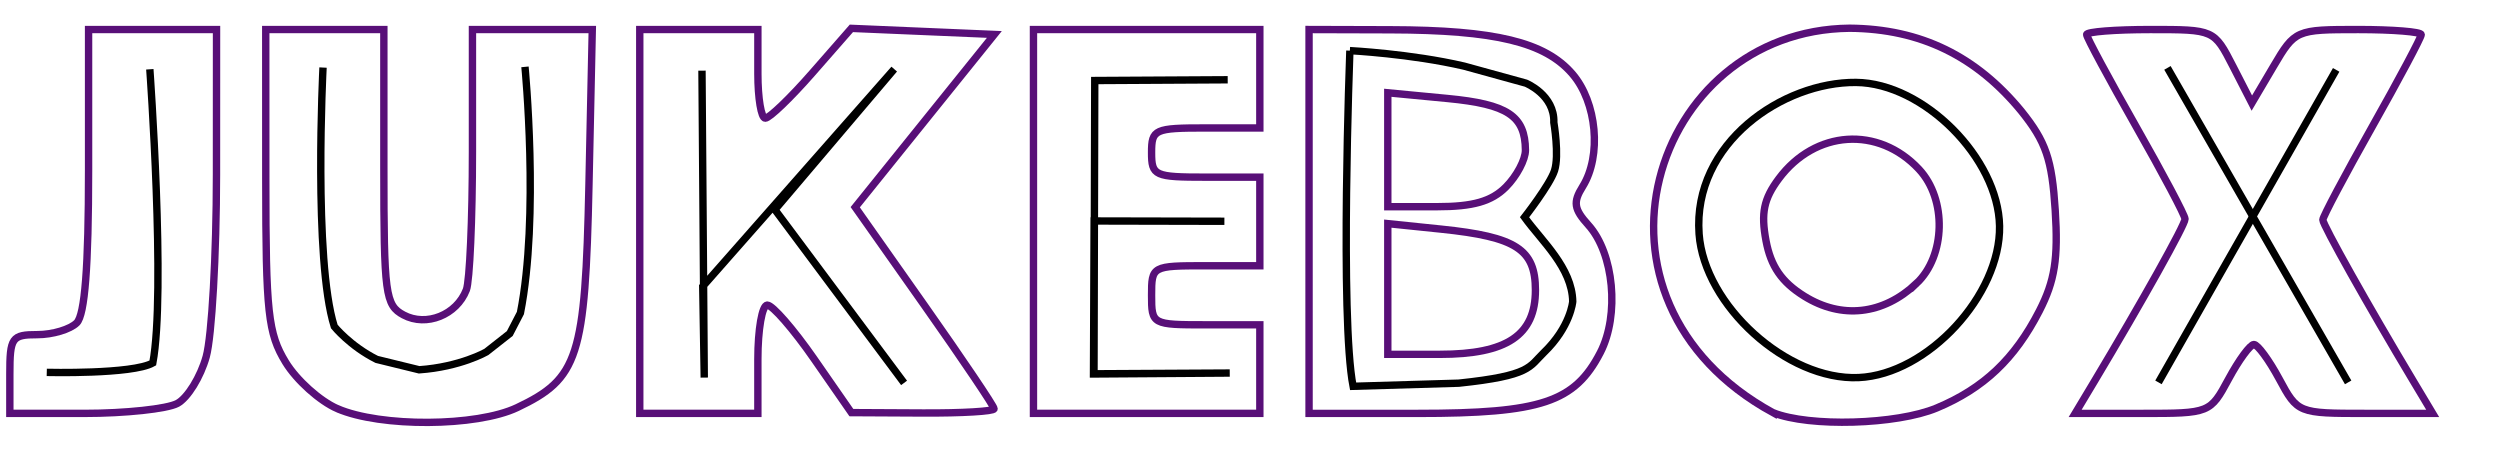
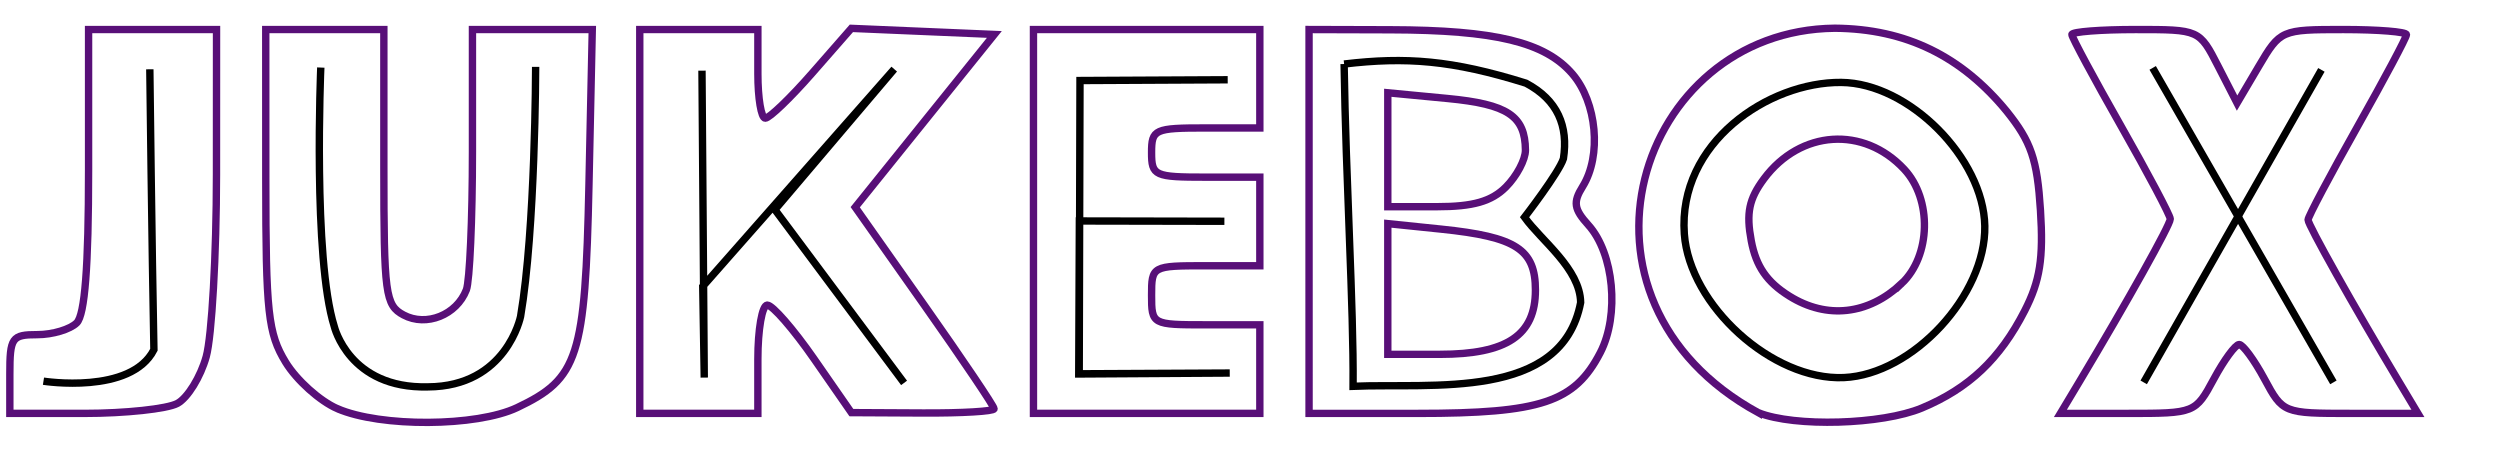
<svg xmlns="http://www.w3.org/2000/svg" version="1.1" id="svg3047" width="338.667" height="61.333" viewBox="0 0 338.667 61.333">
  <defs id="defs3051" />
  <g id="g3053" style="display:inline">
    <g id="g3212" style="fill:#580f78;fill-opacity:0;stroke:none;stroke-opacity:1">
      <g id="g3991" style="fill:#580f78;fill-opacity:0;stroke:none;stroke-opacity:1">
        <g id="g4260" style="fill:#580f78;fill-opacity:0;stroke:none;stroke-opacity:1">
          <g id="g6264" style="fill:#580f78;fill-opacity:0;stroke:none;stroke-opacity:1">
            <g id="g7481" style="fill:#580f78;fill-opacity:0;stroke:none;stroke-opacity:1">
              <g id="g15546">
                <g id="g16780">
-                   <path style="fill:#ff9f58;fill-opacity:0;stroke:#580f78;stroke-width:1;stroke-opacity:1" d="m 283.712,51.667 c 6.472,-10.803 12.288,-21.217 12.288,-22.002 0,-0.473 -3,-6.136 -6.667,-12.585 -3.667,-6.449 -6.667,-12.03 -6.667,-12.402 0,-0.372 3.886,-0.677 8.635,-0.677 8.628,0 8.637,0.004 11.191,4.983 l 2.557,4.983 2.94,-4.983 c 2.909,-4.93 3.031,-4.983 11.475,-4.983 4.694,0 8.535,0.31 8.535,0.69 0,0.379 -3,6.012 -6.667,12.516 -3.667,6.504 -6.667,12.162 -6.667,12.572 0,0.689 6.136,11.619 12.288,21.889 l 2.596,4.333 h -9.139 c -9.077,0 -9.156,-0.032 -11.652,-4.667 -1.382,-2.567 -2.924,-4.667 -3.427,-4.667 -0.502,0 -2.044,2.1 -3.427,4.667 -2.496,4.635 -2.575,4.667 -11.652,4.667 h -9.139 z" id="x" />
+                   <path style="fill:#ff9f58;fill-opacity:0;stroke:#580f78;stroke-width:1;stroke-opacity:1" d="m 281.712,51.667 c 6.472,-10.803 12.288,-21.217 12.288,-22.002 0,-0.473 -3,-6.136 -6.667,-12.585 -3.667,-6.449 -6.667,-12.03 -6.667,-12.402 0,-0.372 3.886,-0.677 8.635,-0.677 8.628,0 8.637,0.004 11.191,4.983 l 2.557,4.983 2.94,-4.983 c 2.909,-4.93 3.031,-4.983 11.475,-4.983 4.694,0 8.535,0.31 8.535,0.69 0,0.379 -3,6.012 -6.667,12.516 -3.667,6.504 -6.667,12.162 -6.667,12.572 0,0.689 6.136,11.619 12.288,21.889 l 2.596,4.333 h -9.139 c -9.077,0 -9.156,-0.032 -11.652,-4.667 -1.382,-2.567 -2.924,-4.667 -3.427,-4.667 -0.502,0 -2.044,2.1 -3.427,4.667 -2.496,4.635 -2.575,4.667 -11.652,4.667 h -9.139 z" id="x" />
                  <path style="fill:#ff9f58;fill-opacity:0;stroke:#580f78;stroke-width:1;stroke-opacity:1" d="M 177.333,30 V 4 l 11,0.032 c 14.24,0.041 20.951,1.666 24.667,5.973 3.335,3.866 3.995,11.104 1.393,15.272 -1.319,2.112 -1.179,3.047 0.78,5.212 3.461,3.824 4.245,12.192 1.618,17.272 -3.479,6.728 -8.014,8.24 -24.724,8.24 h -14.733 z" id="b" />
                  <path style="fill:#ff9f58;fill-opacity:0;stroke:#580f78;stroke-width:1;stroke-opacity:1" d="M 140,30 V 4 h 15.333 15.333 v 6.667 6.667 h -7.333 C 156.4,17.333 156,17.515 156,20.667 c 0,3.152 0.4,3.333 7.333,3.333 h 7.333 v 6 6 h -7.333 c -7.259,0 -7.333,0.04 -7.333,4 0,3.96 0.074,4 7.333,4 h 7.333 v 6 6 H 155.333 140 Z" id="e" />
                  <path style="fill:#ff9f58;fill-opacity:0;stroke:#580f78;stroke-width:1;stroke-opacity:1" d="M 86.667,30 V 4 h 8 8 v 6 c 0,3.3 0.45,6.005 1,6.011 0.55,0.006 3.4,-2.73 6.333,-6.079 l 5.333,-6.09 9.685,0.412 9.685,0.412 -9.424,11.702 -9.424,11.702 9.406,13.343 c 5.173,7.339 9.406,13.623 9.406,13.964 0,0.342 -4.35,0.598 -9.667,0.57 l -9.667,-0.051 -5.057,-7.283 c -2.781,-4.006 -5.631,-7.283 -6.333,-7.283 -0.702,0 -1.277,3.3 -1.277,7.333 v 7.333 h -8 -8 z" id="k" />
                  <path style="fill:#ff9f58;fill-opacity:0;stroke:#580f78;stroke-width:1;stroke-opacity:1" d="m 1.333,50.667 c 0,-4.952 0.267,-5.333 3.733,-5.333 2.053,0 4.453,-0.72 5.333,-1.6 1.095,-1.095 1.6,-7.615 1.6,-20.667 V 4 h 8.667 8.667 l -0.007,19.667 c -0.004,10.817 -0.63,21.91 -1.392,24.651 -0.761,2.741 -2.519,5.591 -3.905,6.333 -1.386,0.742 -7.06,1.349 -12.608,1.349 H 1.333 Z" id="j" />
-                   <path style="fill:#ff9f58;fill-opacity:0;stroke:#580f78;stroke-width:1;stroke-opacity:1" d="M 240.194,55.907 C 212.145,40.586 223.781,4.087 250.554,3.823 c 9.683,0.074 17.189,3.833 23.267,11.226 3.338,4.152 4.154,6.541 4.594,13.443 0.416,6.538 -0.058,9.548 -2.144,13.617 -3.343,6.521 -7.552,10.502 -13.913,13.16 -5.43,2.269 -17.242,2.608 -22.164,0.637 z" id="o" />
+                   <path style="fill:#ff9f58;fill-opacity:0;stroke:#580f78;stroke-width:1;stroke-opacity:1" d="M 238.194,55.907 C 210.145,40.586 221.781,4.087 248.554,3.823 c 9.683,0.074 17.189,3.833 23.267,11.226 3.338,4.152 4.154,6.541 4.594,13.443 0.416,6.538 -0.058,9.548 -2.144,13.617 -3.343,6.521 -7.552,10.502 -13.913,13.16 -5.43,2.269 -17.242,2.608 -22.164,0.637 z" id="o" />
                  <path style="fill:#ff9f58;fill-opacity:0;stroke:#580f78;stroke-width:1;stroke-opacity:1" d="M 45.693,55.357 C 43.324,54.327 40.176,51.5 38.698,49.075 36.314,45.165 36.009,42.368 36.005,24.333 l -0.005,-20.333 h 8 8 V 22.62 c 0,17.255 0.195,18.724 2.667,20.047 3.081,1.649 7.203,-9.35e-4 8.51,-3.405 0.453,-1.18 0.824,-9.597 0.824,-18.704 V 4 h 8.117 8.117 l -0.45,21 c -0.502,23.418 -1.423,26.276 -9.73,30.218 -5.499,2.609 -18.507,2.683 -24.361,0.138 z" id="u" />
                </g>
              </g>
            </g>
          </g>
        </g>
      </g>
    </g>
-     <path style="fill:none;stroke:#000000;stroke-width:1px;stroke-linecap:butt;stroke-linejoin:miter;stroke-opacity:1" d="m 251.423,11.166 c -9.85,-0.085 -22.147,8.162 -21.252,20.532 0.699,9.667 11.93,19.882 21.612,19.451 9.336,-0.415 19.261,-11.188 19.091,-20.532 -0.167,-9.168 -10.282,-19.372 -19.451,-19.451 z" id="6" />
+     <path style="fill:none;stroke:#000000;stroke-width:1px;stroke-linecap:butt;stroke-linejoin:miter;stroke-opacity:1" d="m 249.423,11.166 c -9.85,-0.085 -22.147,8.162 -21.252,20.532 0.699,9.667 11.93,19.882 21.612,19.451 9.336,-0.415 19.261,-11.188 19.091,-20.532 -0.167,-9.168 -10.282,-19.372 -19.451,-19.451 z" id="6" />
  </g>
  <g id="layer3" style="display:inline">
-     <path style="display:inline;fill:none;fill-opacity:0;stroke:#000000;stroke-width:1px;stroke-linecap:butt;stroke-linejoin:miter;stroke-opacity:1" d="m 6.335,50.446 c 0,0 11.579,0.288 14.366,-1.278 C 22.483,39.683 20.296,9.385 20.296,9.385" id="1" />
-     <path style="display:inline;fill:none;fill-opacity:0;stroke:#000000;stroke-width:1px;stroke-linecap:butt;stroke-linejoin:miter;stroke-opacity:1" d="m 43.759,9.151 c 0,0 -1.316,26.039 1.525,35.078 0,0 2.133,2.65 5.749,4.458 l 5.749,1.408 c 5.553,-0.387 9.095,-2.414 9.095,-2.414 l 3.181,-2.5 1.441,-2.779 c 2.583,-13.042 0.618,-33.345 0.618,-33.345" id="2" />
+     <path style="display:inline;fill:none;fill-opacity:0;stroke:#000000;stroke-width:1px;stroke-linecap:butt;stroke-linejoin:miter;stroke-opacity:1" d="m 5.888,51.638 c 0,0 11.831,1.862 14.962,-4.257 C 20.583,33.85 20.296,9.385 20.296,9.385" id="1" />
+     <path style="display:inline;fill:none;fill-opacity:0;stroke:#000000;stroke-width:1px;stroke-linecap:butt;stroke-linejoin:miter;stroke-opacity:1" d="m 43.457,9.151 c 0,0 -1.089,25.812 1.827,35.078 0,0 2.01,8.448 12.674,8.181 10.659,-0.036 12.562,-9.534 12.562,-9.534 C 72.539,31.062 72.562,9.057 72.562,9.057" id="2" />
    <path style="display:inline;fill:none;fill-opacity:0;stroke:#000000;stroke-width:1px;stroke-linecap:butt;stroke-linejoin:miter;stroke-opacity:1" d="M 95.095,9.571 95.404,51.15 95.198,38.8 121.133,9.365 104.975,28.405 l 17.496,23.465" id="3" />
-     <path style="display:inline;fill:none;fill-opacity:0;stroke:#000000;stroke-width:1px;stroke-linecap:butt;stroke-linejoin:miter;stroke-opacity:1" d="m 166.313,10.806 -18.01,0.103 -0.103,39.726 18.39,-0.101 -18.458,0.128 0.086,-20.727 17.647,0.039" id="4" />
-     <path style="display:inline;fill:none;fill-opacity:0;stroke:#000000;stroke-width:1px;stroke-linecap:butt;stroke-linejoin:miter;stroke-opacity:1" d="m 182.862,6.859 c 0,0 -1.356,36.206 0.436,45.471 l 14.32,-0.423 c 9.814,-1.033 9.514,-2.207 11.535,-4.156 3.616,-3.486 3.9,-6.905 3.9,-6.905 -0.084,-4.581 -4.194,-8.179 -6.529,-11.415 v 0 c 0,0 3.441,-4.411 4.06,-6.321 0.67,-2.068 -0.092,-6.52 -0.092,-6.52 0.129,-3.745 -3.783,-5.326 -3.783,-5.326 l -8.373,-2.307 c -7.231,-1.679 -15.473,-2.098 -15.473,-2.098" id="5" />
-     <path style="display:inline;fill:none;stroke:#000000;stroke-width:1px;stroke-linecap:butt;stroke-linejoin:miter;stroke-opacity:1" d="m 293.617,9.197 24.479,42.602" id="8" />
-     <path style="display:inline;fill:none;stroke:#000000;stroke-width:1px;stroke-linecap:butt;stroke-linejoin:miter;stroke-opacity:1" d="M 292.4,51.799 316.473,9.467" id="7" />
+     <path style="display:inline;fill:none;fill-opacity:0;stroke:#000000;stroke-width:1px;stroke-linecap:butt;stroke-linejoin:miter;stroke-opacity:1" d="m 166.313,10.806 -20.01,0.103 -0.103,39.726 20.39,-0.101 -20.458,0.128 0.086,-20.727 19.647,0.039" id="4" />
+     <path style="display:inline;fill:none;fill-opacity:0;stroke:#000000;stroke-width:1px;stroke-linecap:butt;stroke-linejoin:miter;stroke-opacity:1" d="m 182.084,8.673 c 0.232,15.775 1.298,32.811 1.213,43.656 10.664,-0.462 28.281,1.993 30.83,-11.35 -0.084,-4.581 -5.269,-8.314 -7.604,-11.549 v 0 c 0,0 4.65,-6.024 5.269,-7.933 0.681,-4.384 -0.763,-7.96 -5.084,-10.233 C 196.69,8.136 190.446,7.684 182.084,8.673" id="5" />
+     <path style="display:inline;fill:none;stroke:#000000;stroke-width:1px;stroke-linecap:butt;stroke-linejoin:miter;stroke-opacity:1" d="m 291.617,9.197 24.479,42.602" id="8" />
+     <path style="display:inline;fill:none;stroke:#000000;stroke-width:1px;stroke-linecap:butt;stroke-linejoin:miter;stroke-opacity:1" d="M 290.4,51.799 314.473,9.467" id="7" />
  </g>
  <g id="layer2" style="display:inline">
    <path style="display:inline;fill:#ff9f58;fill-opacity:0;stroke:#580f78;stroke-width:1;stroke-opacity:1" d="M 188,20.284 V 12.568 l 3.522,0.337 4.562,0.436 c 8.154,0.78 10.522,2.347 10.562,6.992 0.011,1.283 -1.18,3.533 -2.646,5 -1.956,1.956 -4.444,2.667 -9.333,2.667 H 188 Z" id="path20419" />
    <path style="display:inline;fill:#ff9f58;fill-opacity:0;stroke:#580f78;stroke-width:1;stroke-opacity:1" d="m 188,39.147 v -8.853 l 7.219,0.745 C 205.394,32.089 208,33.774 208,39.305 c 0,6.106 -3.861,8.695 -12.963,8.695 H 188 Z" id="path20417" />
-     <path style="display:inline;fill:#ff9f58;fill-opacity:0;stroke:#580f78;stroke-width:1;stroke-opacity:1" d="m 259.603,38.414 c 3.973,-3.733 4.152,-11.41 0.361,-15.48 -5.504,-5.908 -14.077,-5.331 -18.998,1.279 -2.038,2.738 -2.433,4.653 -1.731,8.397 0.651,3.472 2.12,5.604 5.171,7.505 5.08,3.165 10.684,2.538 15.197,-1.702 z" id="path20407" />
+     <path style="display:inline;fill:#ff9f58;fill-opacity:0;stroke:#580f78;stroke-width:1;stroke-opacity:1" d="m 257.603,38.414 c 3.973,-3.733 4.152,-11.41 0.361,-15.48 -5.504,-5.908 -14.077,-5.331 -18.998,1.279 -2.038,2.738 -2.433,4.653 -1.731,8.397 0.651,3.472 2.12,5.604 5.171,7.505 5.08,3.165 10.684,2.538 15.197,-1.702 z" id="path20407" />
  </g>
</svg>
